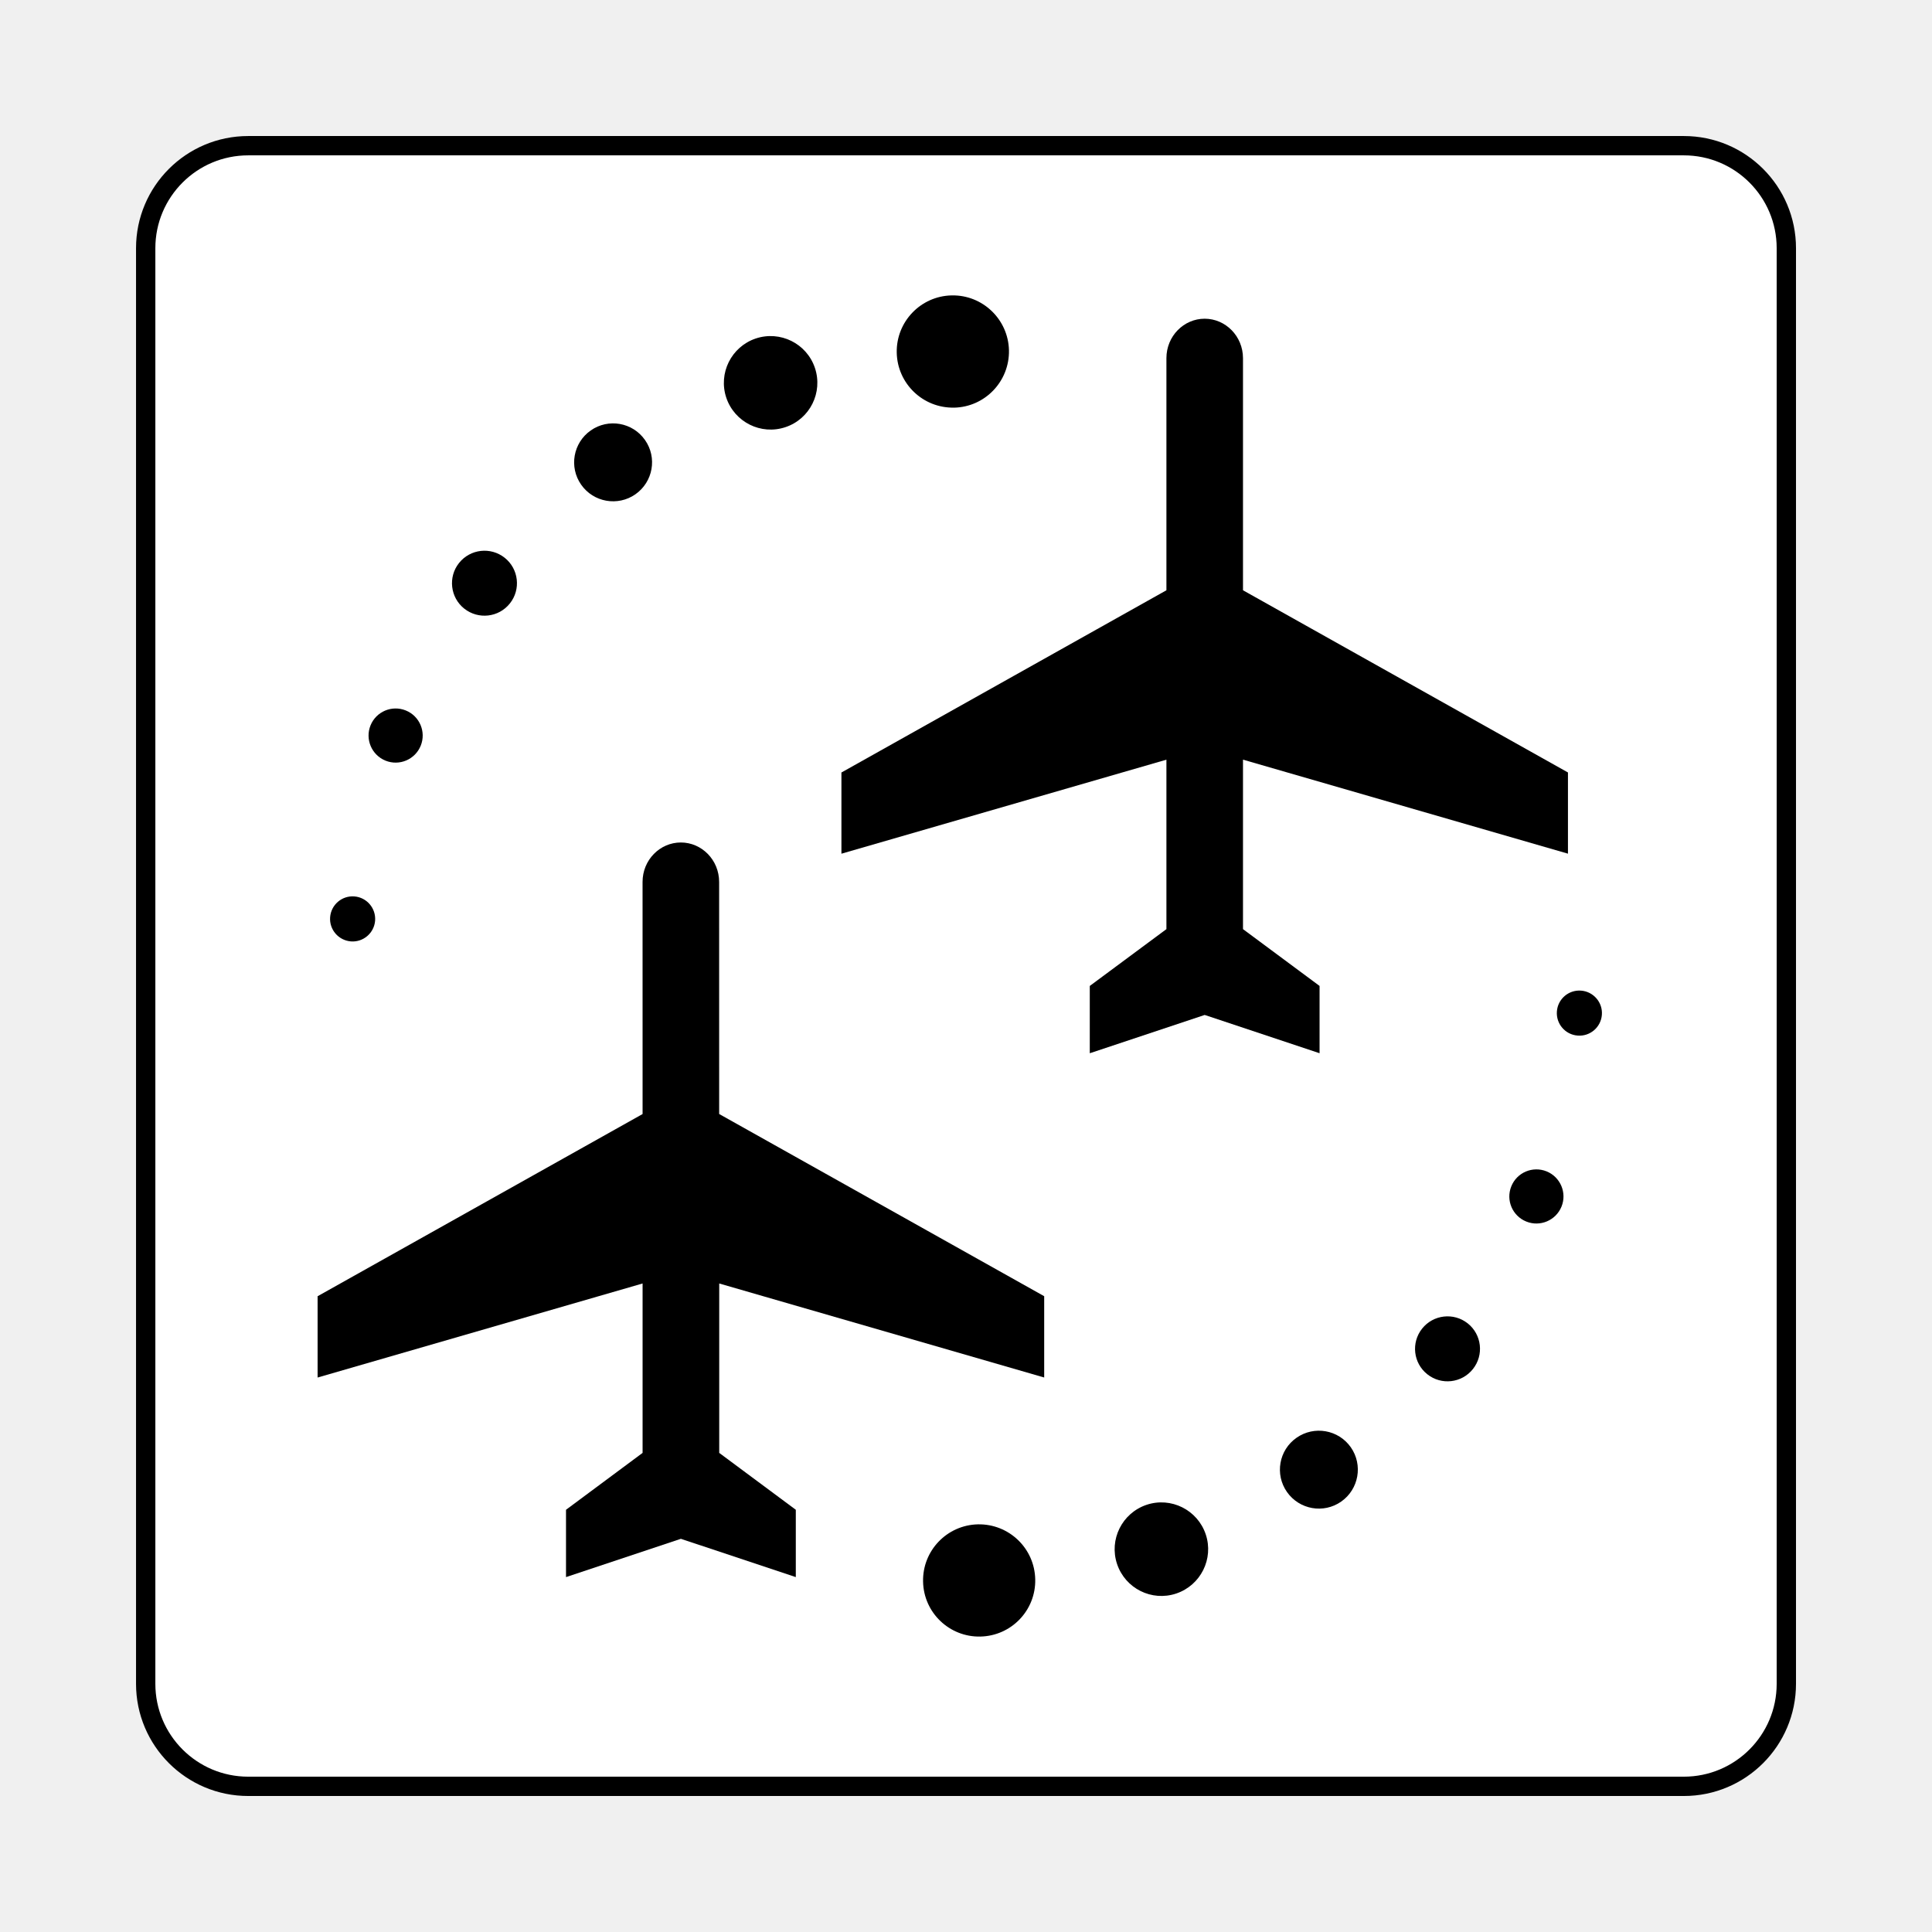
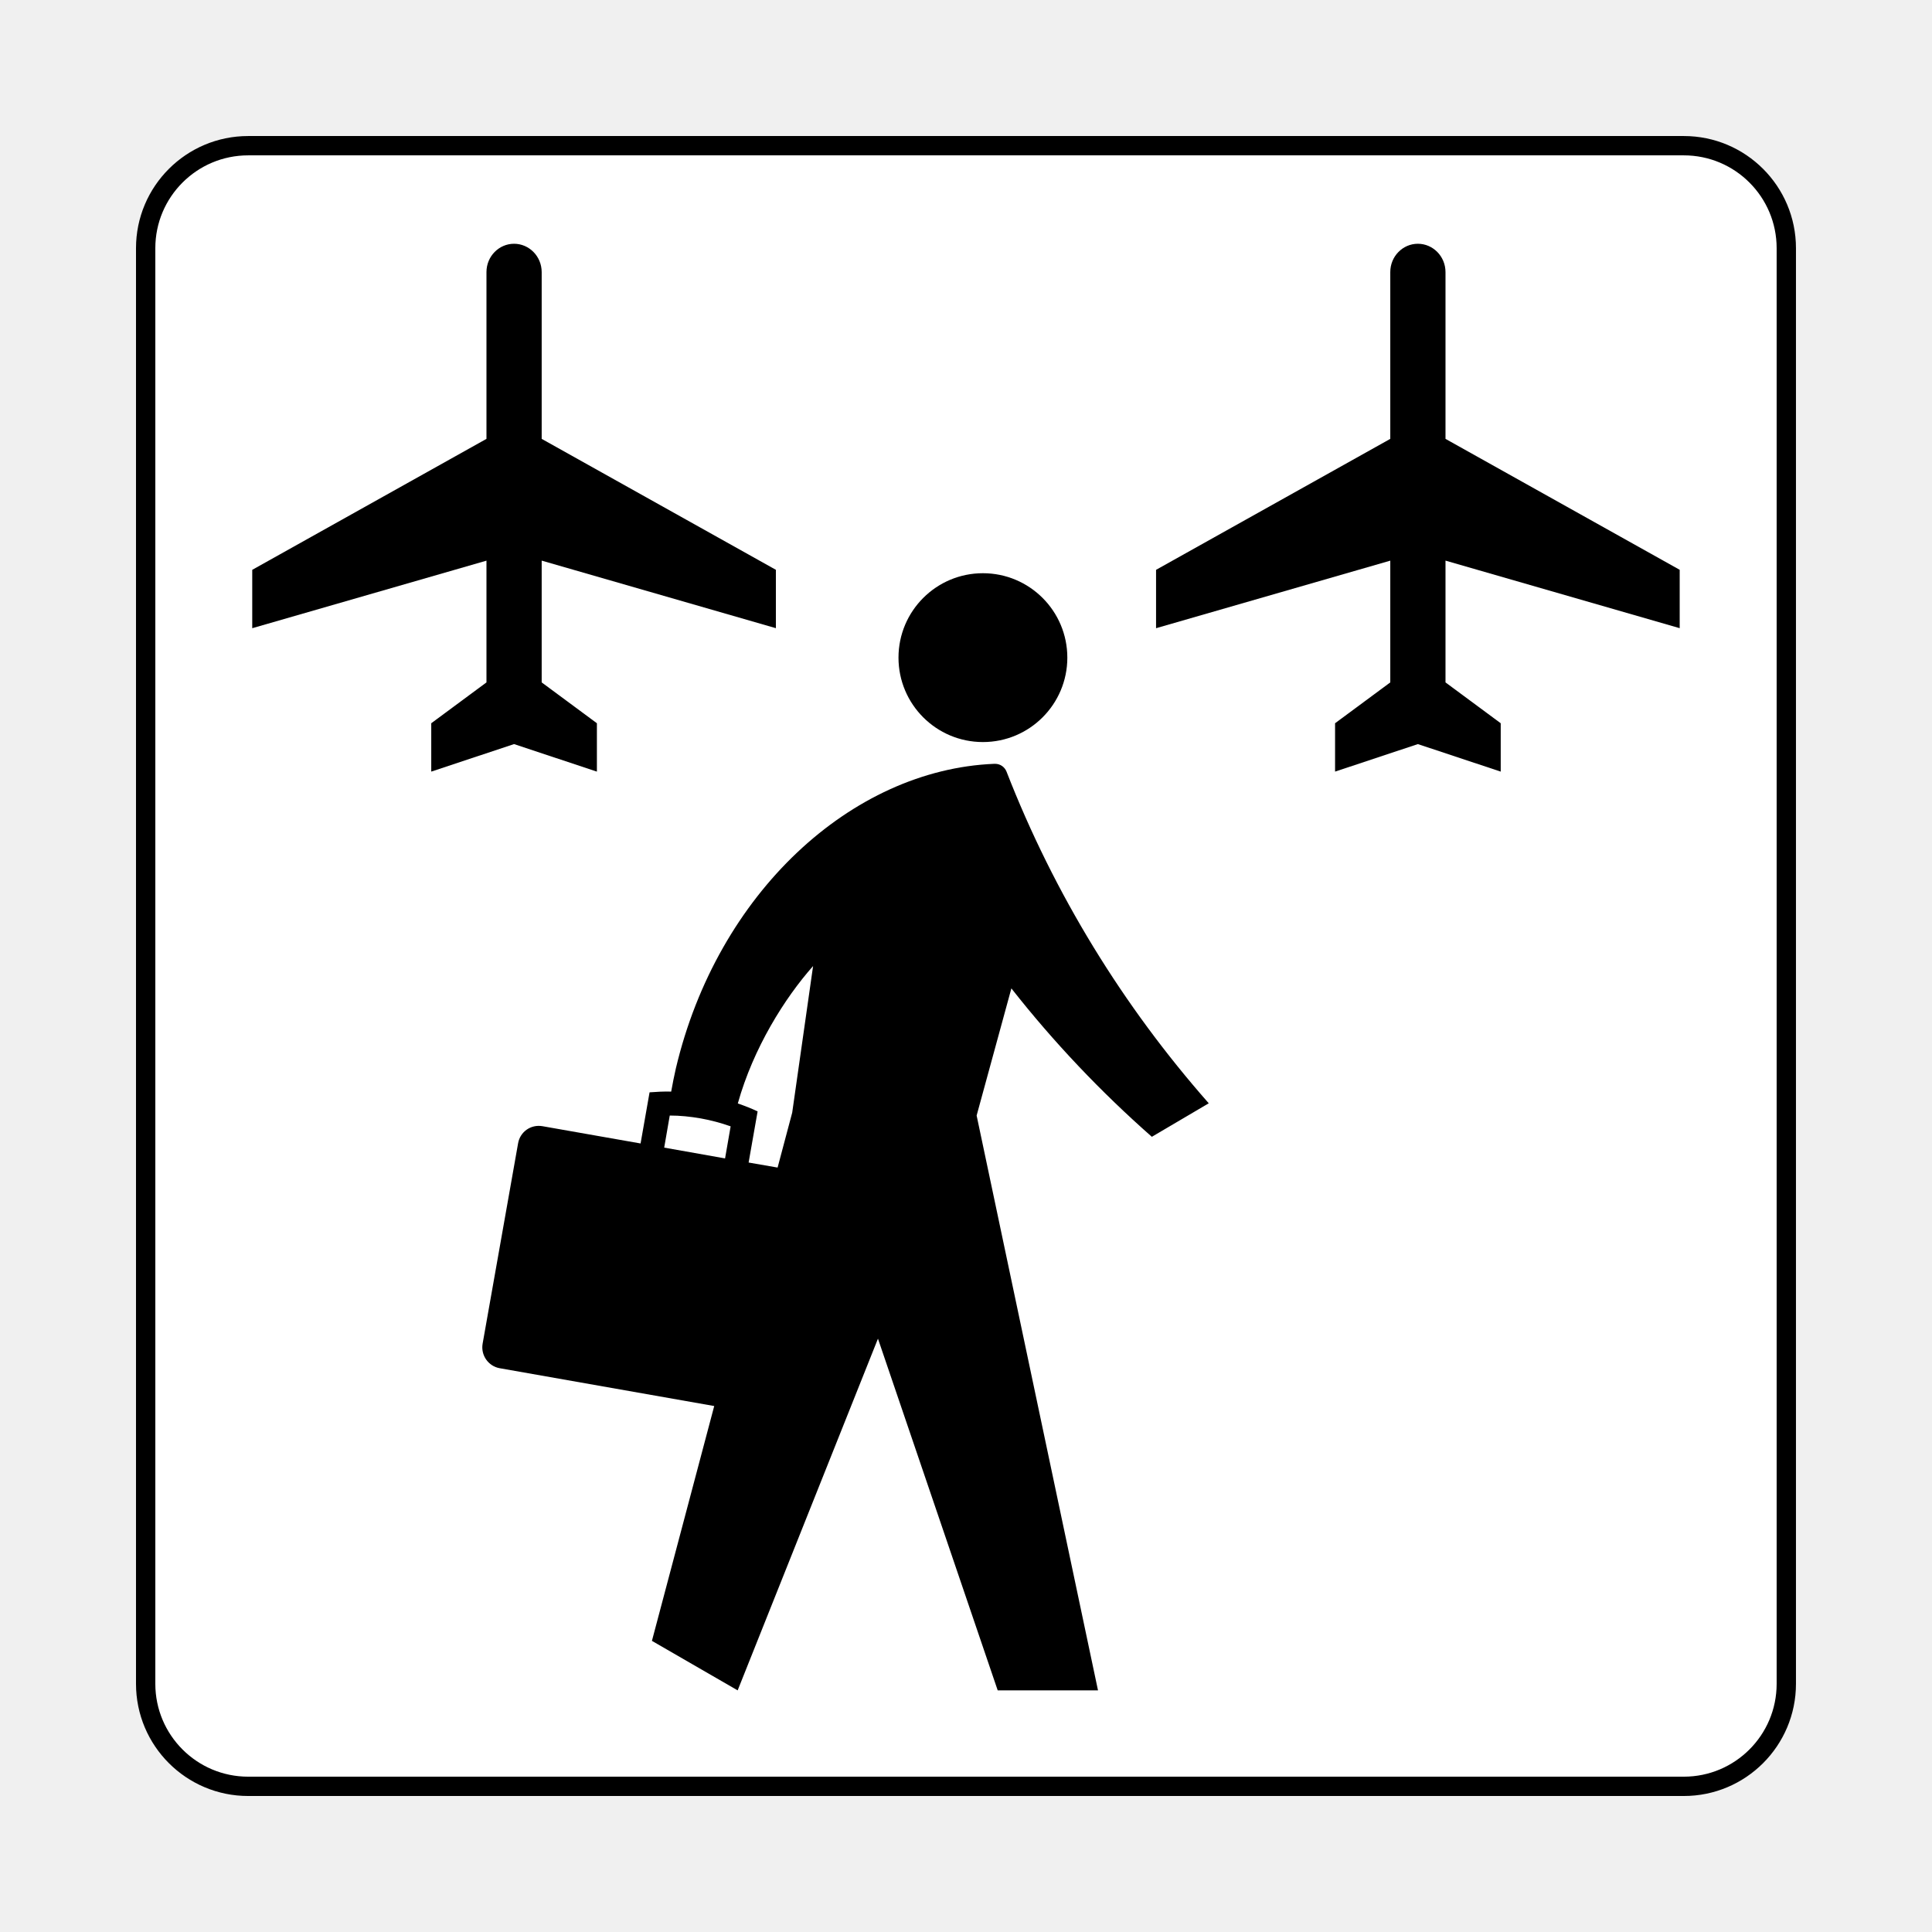
- <svg xmlns="http://www.w3.org/2000/svg" height="60.601" version="1.1" viewBox="0 0 60.601 60.601" width="60.601">
-   <defs />
-   <path d="m 7.786,56.032 c -1.776,0 -3.216,-1.44 -3.216,-3.216 l 0,-45.031 c 0,-1.775 1.44,-3.215 3.216,-3.215 l 45.031,0 c 1.775,0 3.215,1.44 3.215,3.215 l 0,45.031 c 0,1.776 -1.44,3.216 -3.215,3.216 l -45.031,0 z" style="fill:#ffffff;fill-opacity:1;stroke:#000;stroke-width:0.606;stroke-linecap:butt;stroke-linejoin:miter;stroke-miterlimit:4;stroke-dasharray:none;stroke-opacity:1" />
-   <path d="m 22.558,34.944 -0.001,-7.28 c 0,-0.691 -0.546,-1.238 -1.201,-1.238 -0.655,0 -1.201,0.546 -1.201,1.238 l 0.001,7.28 -10.194,5.715 0,2.55 10.194,-2.95 0,5.314 -2.402,1.784 0,2.112 3.603,-1.201 3.605,1.201 0,-2.112 -2.402,-1.784 0,-5.314 10.193,2.949 0,-2.55 -10.193,-5.714" style="fill:#000;fill-opacity:1;fill-rule:nonzero;stroke:none" />
-   <path d="m 41.391,33.037 0,-2.111 -2.402,-1.782 0,-5.316 10.193,2.949 0,-2.547 -10.193,-5.715 0,-7.28 c -0.001,-0.691 -0.547,-1.238 -1.202,-1.238 -0.655,0 -1.2,0.546 -1.2,1.238 l 0,7.28 -10.194,5.716 0,2.547 10.194,-2.949 0,5.315 -2.404,1.782 0,2.111 3.604,-1.201 3.605,1.201" style="fill:#000;fill-opacity:1;fill-rule:nonzero;stroke:none" />
-   <path d="m 12.092,23.859 c 0.434,0.176 0.929,-0.034 1.105,-0.469 0.175,-0.434 -0.034,-0.93 -0.469,-1.105 -0.435,-0.176 -0.93,0.034 -1.106,0.469 -0.175,0.434 0.035,0.929 0.47,1.105" style="fill:#000;fill-opacity:1;fill-rule:nonzero;stroke:none" />
-   <path d="m 11.007,29.529 c 0.389,0.03 0.729,-0.263 0.759,-0.651 0.029,-0.391 -0.263,-0.73 -0.651,-0.76 -0.39,-0.03 -0.729,0.261 -0.76,0.651 -0.03,0.39 0.263,0.729 0.652,0.76" style="fill:#000;fill-opacity:1;fill-rule:nonzero;stroke:none" />
-   <path d="m 14.563,19.091 c 0.44,0.349 1.081,0.278 1.431,-0.164 0.351,-0.44 0.276,-1.083 -0.163,-1.431 -0.441,-0.35 -1.081,-0.278 -1.433,0.164 -0.349,0.439 -0.276,1.081 0.164,1.431" style="fill:#000;fill-opacity:1;fill-rule:nonzero;stroke:none" />
-   <path d="m 19.931,15.504 c 0.554,-0.388 0.689,-1.15 0.301,-1.702 -0.388,-0.554 -1.15,-0.688 -1.702,-0.3 -0.552,0.386 -0.688,1.149 -0.3,1.702 0.386,0.552 1.15,0.686 1.701,0.3" style="fill:#000;fill-opacity:1;fill-rule:nonzero;stroke:none" />
-   <path d="m 24.638,13.398 c 0.767,-0.256 1.181,-1.087 0.924,-1.856 -0.258,-0.769 -1.09,-1.181 -1.857,-0.924 -0.766,0.258 -1.18,1.089 -0.924,1.856 0.258,0.767 1.089,1.183 1.857,0.924" style="fill:#000;fill-opacity:1;fill-rule:nonzero;stroke:none" />
-   <path d="m 29.926,12.787 c 0.971,-0.02 1.741,-0.826 1.722,-1.798 -0.021,-0.971 -0.826,-1.744 -1.798,-1.723 -0.971,0.02 -1.742,0.826 -1.722,1.796 0.02,0.973 0.825,1.744 1.798,1.724" style="fill:#000;fill-opacity:1;fill-rule:nonzero;stroke:none" />
-   <path d="m 48.511,36.742 c -0.435,-0.175 -0.931,0.034 -1.106,0.47 -0.176,0.435 0.035,0.929 0.47,1.104 0.434,0.176 0.929,-0.035 1.105,-0.469 0.176,-0.434 -0.035,-0.929 -0.469,-1.105" style="fill:#000;fill-opacity:1;fill-rule:nonzero;stroke:none" />
-   <path d="m 49.594,31.073 c -0.389,-0.03 -0.73,0.261 -0.759,0.651 -0.03,0.389 0.261,0.73 0.651,0.759 0.39,0.031 0.73,-0.261 0.76,-0.651 0.03,-0.389 -0.263,-0.729 -0.652,-0.759" style="fill:#000;fill-opacity:1;fill-rule:nonzero;stroke:none" />
-   <path d="m 46.038,41.511 c -0.44,-0.35 -1.081,-0.276 -1.431,0.164 -0.35,0.441 -0.278,1.081 0.163,1.431 0.44,0.351 1.081,0.278 1.431,-0.163 0.351,-0.441 0.278,-1.081 -0.163,-1.433" style="fill:#000;fill-opacity:1;fill-rule:nonzero;stroke:none" />
-   <path d="m 40.669,45.098 c -0.554,0.386 -0.688,1.149 -0.3,1.702 0.386,0.551 1.149,0.688 1.702,0.299 0.552,-0.388 0.686,-1.149 0.3,-1.702 -0.388,-0.552 -1.149,-0.686 -1.702,-0.299" style="fill:#000;fill-opacity:1;fill-rule:nonzero;stroke:none" />
-   <path d="m 35.963,47.202 c -0.767,0.259 -1.181,1.089 -0.924,1.857 0.258,0.767 1.087,1.183 1.856,0.925 0.767,-0.258 1.183,-1.089 0.925,-1.857 -0.258,-0.767 -1.089,-1.183 -1.857,-0.925" style="fill:#000;fill-opacity:1;fill-rule:nonzero;stroke:none" />
-   <path d="m 30.676,47.814 c -0.971,0.021 -1.744,0.825 -1.722,1.798 0.02,0.973 0.825,1.742 1.796,1.722 0.973,-0.02 1.744,-0.824 1.722,-1.796 -0.02,-0.973 -0.824,-1.742 -1.796,-1.724" style="fill:#000;fill-opacity:1;fill-rule:nonzero;stroke:none" />
+ <svg xmlns="http://www.w3.org/2000/svg" width="60.601" height="60.601" version="1.1" viewBox="0 0 60.601 60.601">
+   <path d="m7.785 56.032c-1.776 0-3.216-1.44-3.216-3.216v-45.031c0-1.775 1.44-3.215 3.216-3.215h45.031c1.775 0 3.215 1.44 3.215 3.215v45.031c0 1.776-1.44 3.216-3.215 3.216h-45.031z" style="fill:#fff;stroke-width:.606;stroke:#000" />
+   <path d="m18.723 24.203v-1.517l-1.732-1.281v-3.82l7.346 2.119v-1.831l-7.346-4.107v-5.231c-8.6e-4 -0.497-0.395-0.889-0.867-0.889s-0.865 0.393-0.865 0.889v5.231l-7.347 4.108v1.831l7.347-2.119v3.819l-1.732 1.281v1.517l2.597-0.863 2.598 0.863" />
+   <path d="m47.073 24.203v-1.517l-1.732-1.281v-3.82l7.346 2.119v-1.831l-7.346-4.107v-5.231c-8.7e-4 -0.497-0.395-0.889-0.867-0.889s-0.865 0.393-0.865 0.889v5.231l-7.347 4.108v1.831l7.347-2.119v3.819l-1.732 1.281v1.517l2.597-0.863 2.598 0.863" />
+   <path d="m23.482 36.465 0.282-1.604c-0.203-0.096-0.407-0.175-0.621-0.249 0.486-1.74 1.474-3.31 2.361-4.31l-0.655 4.598-0.458 1.723zm-2.474-1.474c0.328 0 0.65 0.034 0.972 0.09 0.316 0.057 0.633 0.141 0.938 0.249l-0.175 1.006-1.909-0.339zm10.208-11.032h-0.034c-4.474 0.186-8.682 4.056-9.982 9.552-0.057 0.243-0.102 0.486-0.147 0.729-0.232-0.006-0.452 0.006-0.678 0.023l-0.282 1.604-3.079-0.542c-0.362-0.062-0.7 0.175-0.763 0.537l-1.113 6.287c-0.062 0.362 0.181 0.706 0.537 0.768l6.728 1.186-1.954 7.366 2.689 1.553 4.401-11.032 3.756 11.032h3.146l-3.807-18.031 1.09-3.988c1.322 1.683 2.802 3.243 4.406 4.655l1.785-1.051c-2.683-3.045-4.847-6.558-6.344-10.405-0.057-0.141-0.192-0.243-0.356-0.243" />
+   <circle cx="30.831" cy="20.628" r="2.648" />
</svg>
